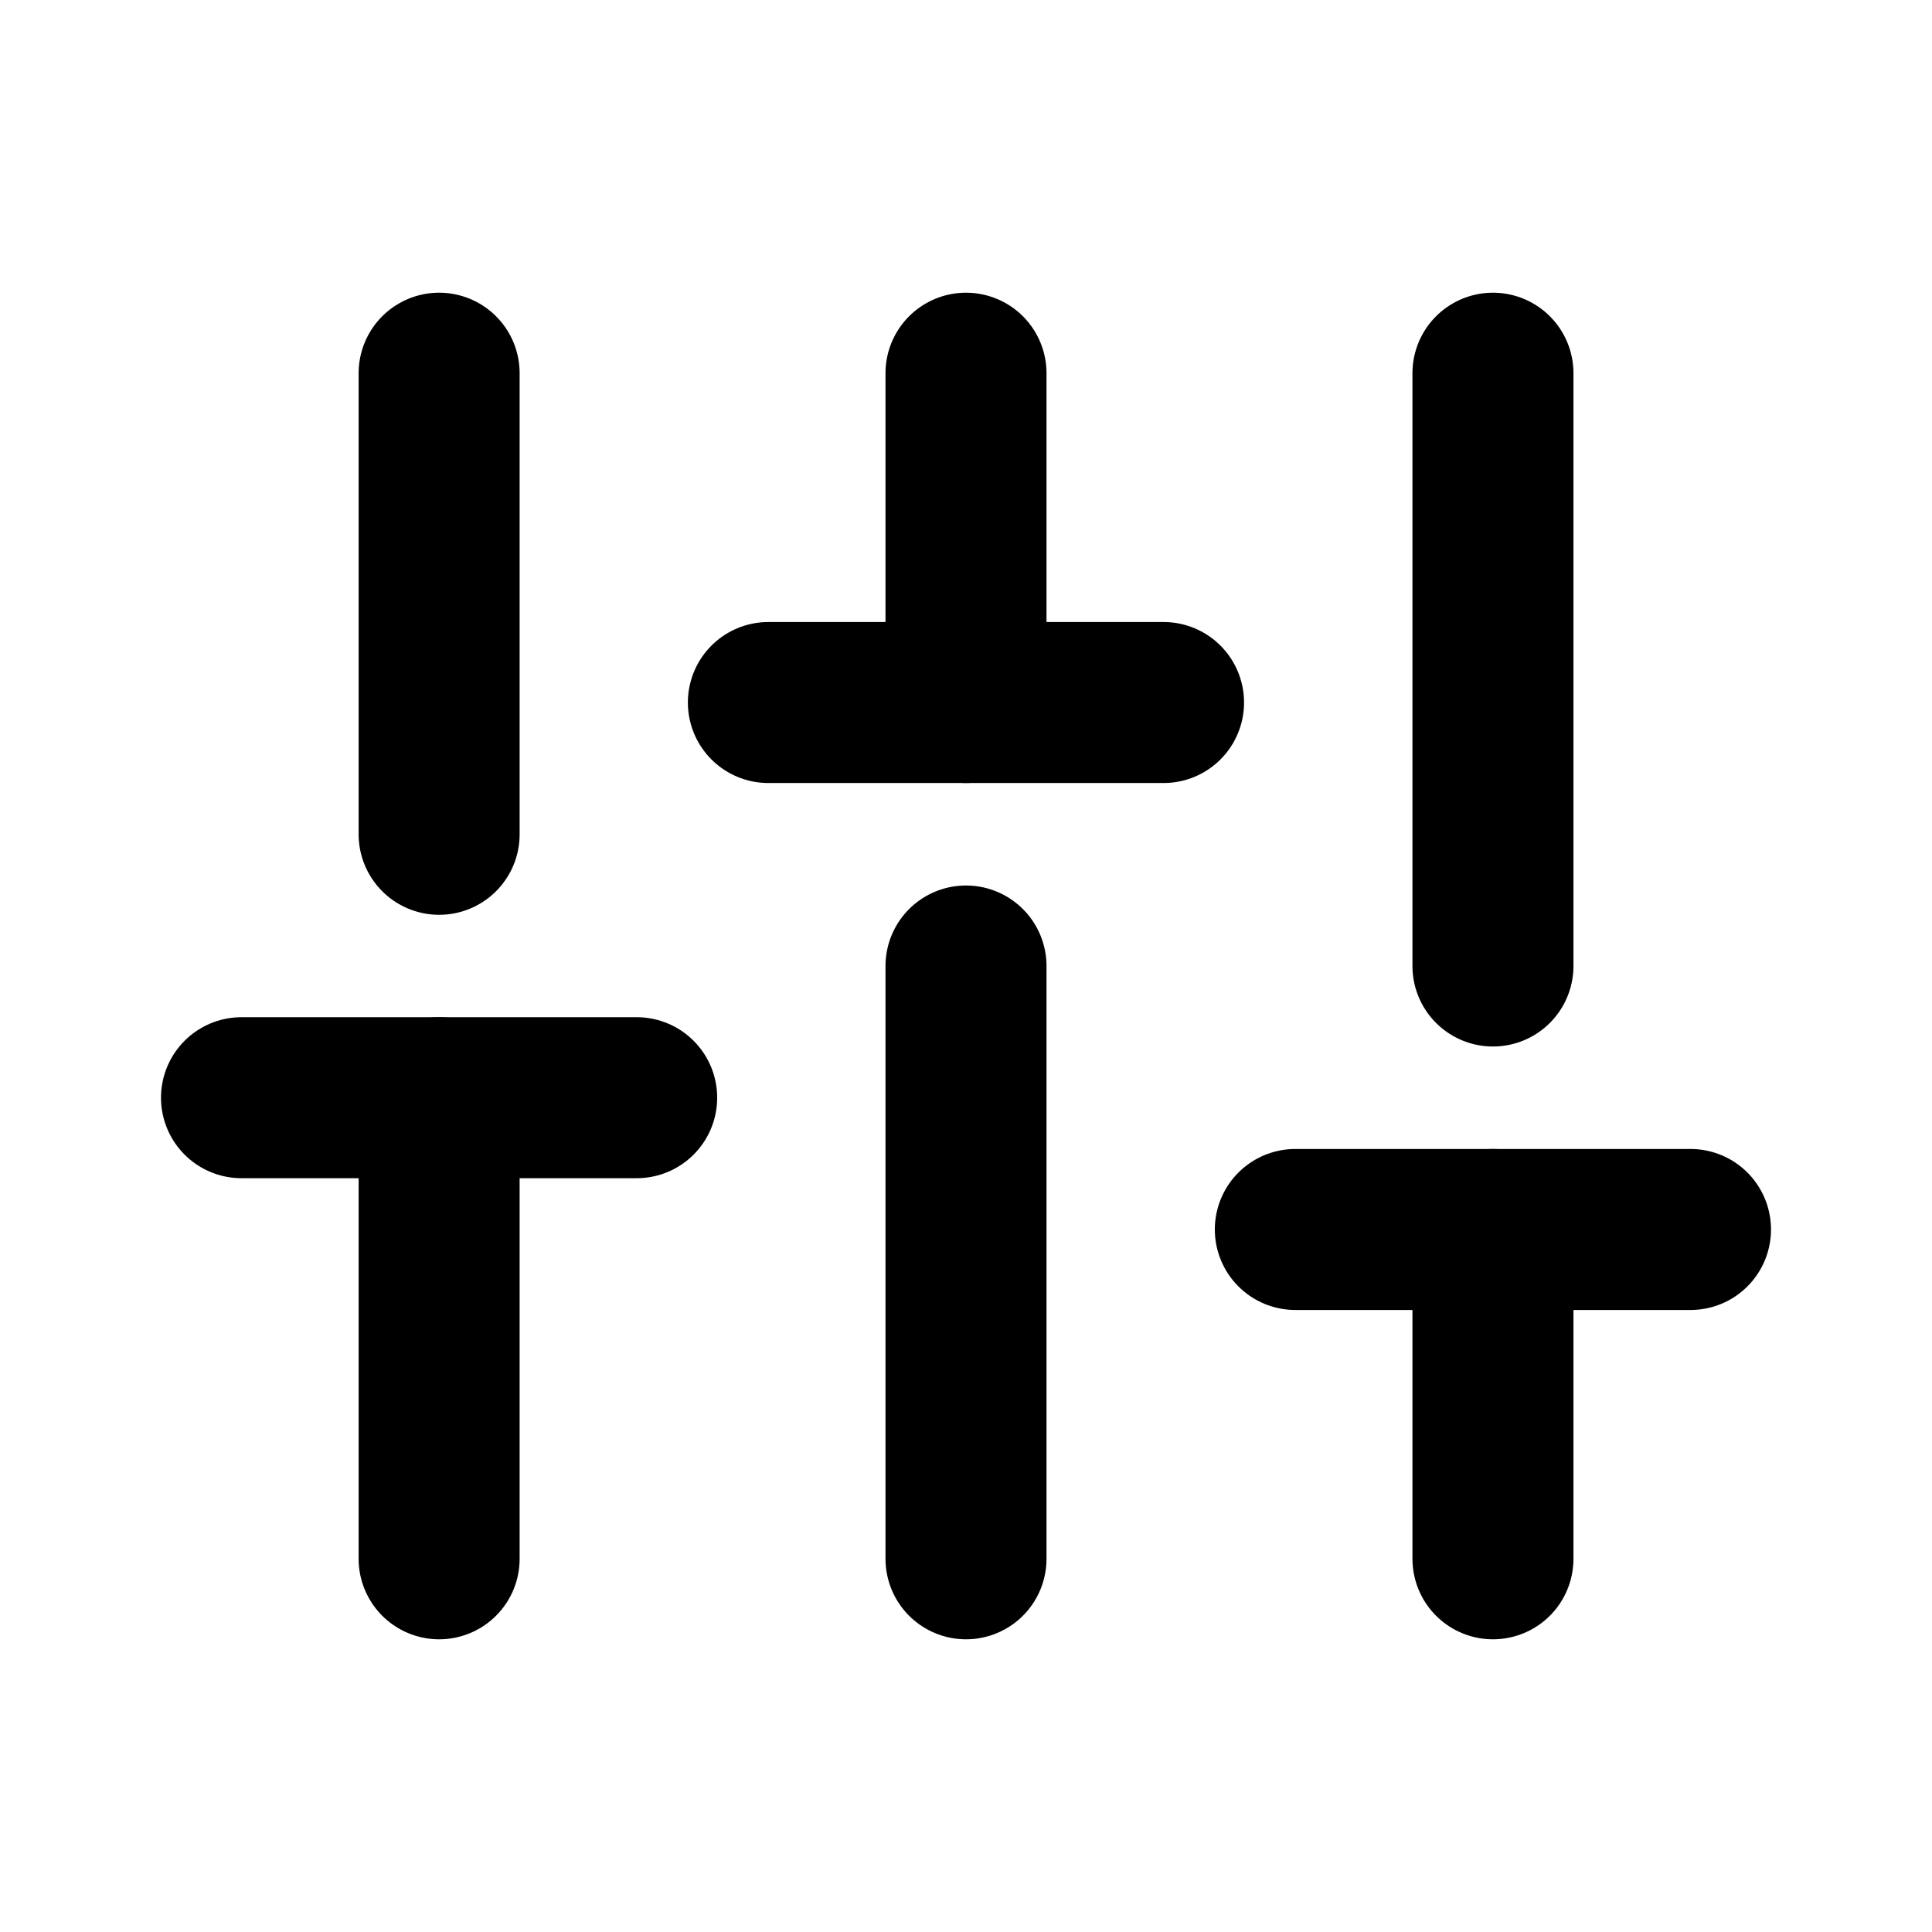
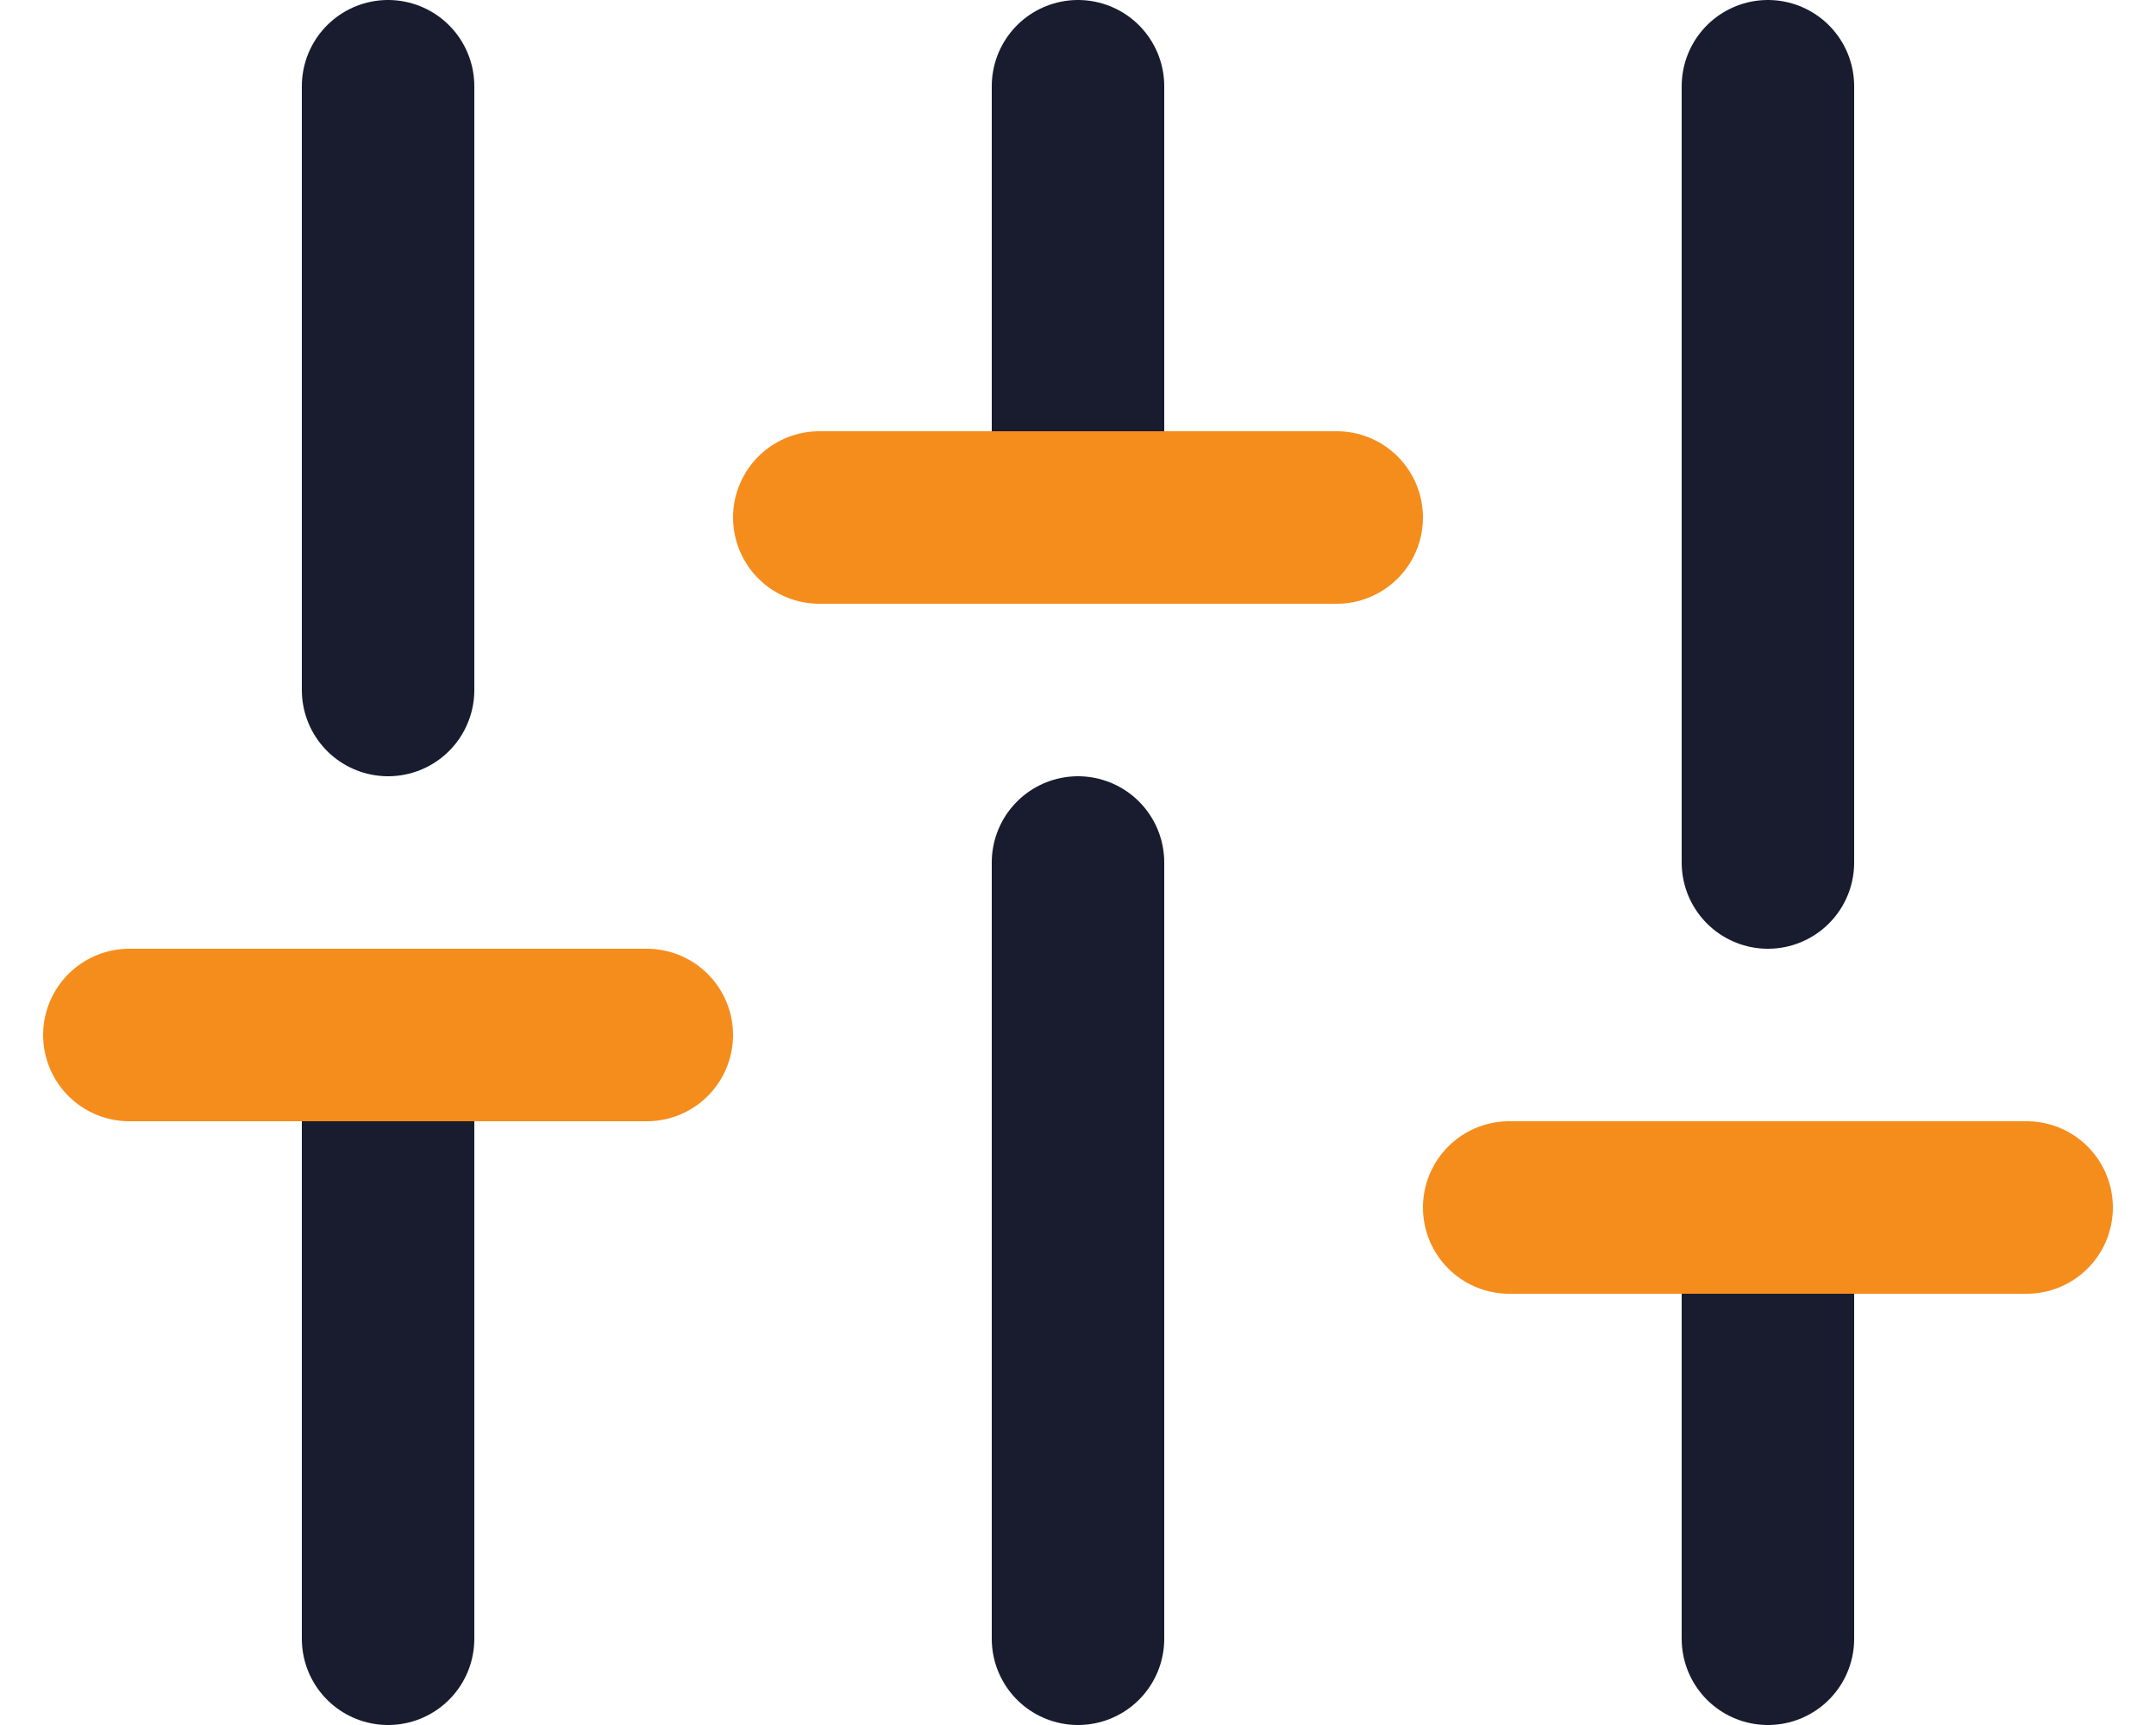
- <svg xmlns="http://www.w3.org/2000/svg" width="24" height="24" viewBox="0 0 24 24" fill="none">
-   <path d="M5.455 19.364V13.636" stroke="black" stroke-width="2" stroke-linecap="round" stroke-linejoin="round" />
-   <path d="M5.455 10.364V4.636" stroke="black" stroke-width="2" stroke-linecap="round" stroke-linejoin="round" />
-   <path d="M12 19.364V12" stroke="black" stroke-width="2" stroke-linecap="round" stroke-linejoin="round" />
-   <path d="M12 8.727V4.636" stroke="black" stroke-width="2" stroke-linecap="round" stroke-linejoin="round" />
-   <path d="M18.546 19.364V15.273" stroke="black" stroke-width="2" stroke-linecap="round" stroke-linejoin="round" />
-   <path d="M18.546 12V4.636" stroke="black" stroke-width="2" stroke-linecap="round" stroke-linejoin="round" />
-   <path d="M3 13.636H7.909" stroke="black" stroke-width="2" stroke-linecap="round" stroke-linejoin="round" />
-   <path d="M9.545 8.727H14.454" stroke="black" stroke-width="2" stroke-linecap="round" stroke-linejoin="round" />
-   <path d="M16.091 15.273H21" stroke="black" stroke-width="2" stroke-linecap="round" stroke-linejoin="round" />
+ <svg xmlns="http://www.w3.org/2000/svg" width="25" height="20" viewBox="0 0 25 20" fill="none">
+   <path d="M4.5 19V12" stroke="#181C2E" stroke-width="2" stroke-linecap="round" stroke-linejoin="round" />
+   <path d="M4.5 8V1" stroke="#181C2E" stroke-width="2" stroke-linecap="round" stroke-linejoin="round" />
+   <path d="M12.5 19V10" stroke="#181C2E" stroke-width="2" stroke-linecap="round" stroke-linejoin="round" />
+   <path d="M12.5 6V1" stroke="#181C2E" stroke-width="2" stroke-linecap="round" stroke-linejoin="round" />
+   <path d="M20.5 19V14" stroke="#181C2E" stroke-width="2" stroke-linecap="round" stroke-linejoin="round" />
+   <path d="M20.5 10V1" stroke="#181C2E" stroke-width="2" stroke-linecap="round" stroke-linejoin="round" />
+   <path d="M1.5 12H7.5" stroke="#F58D1D" stroke-width="2" stroke-linecap="round" stroke-linejoin="round" />
+   <path d="M9.5 6H15.5" stroke="#F58D1D" stroke-width="2" stroke-linecap="round" stroke-linejoin="round" />
+   <path d="M17.5 14H23.5" stroke="#F58D1D" stroke-width="2" stroke-linecap="round" stroke-linejoin="round" />
</svg>
